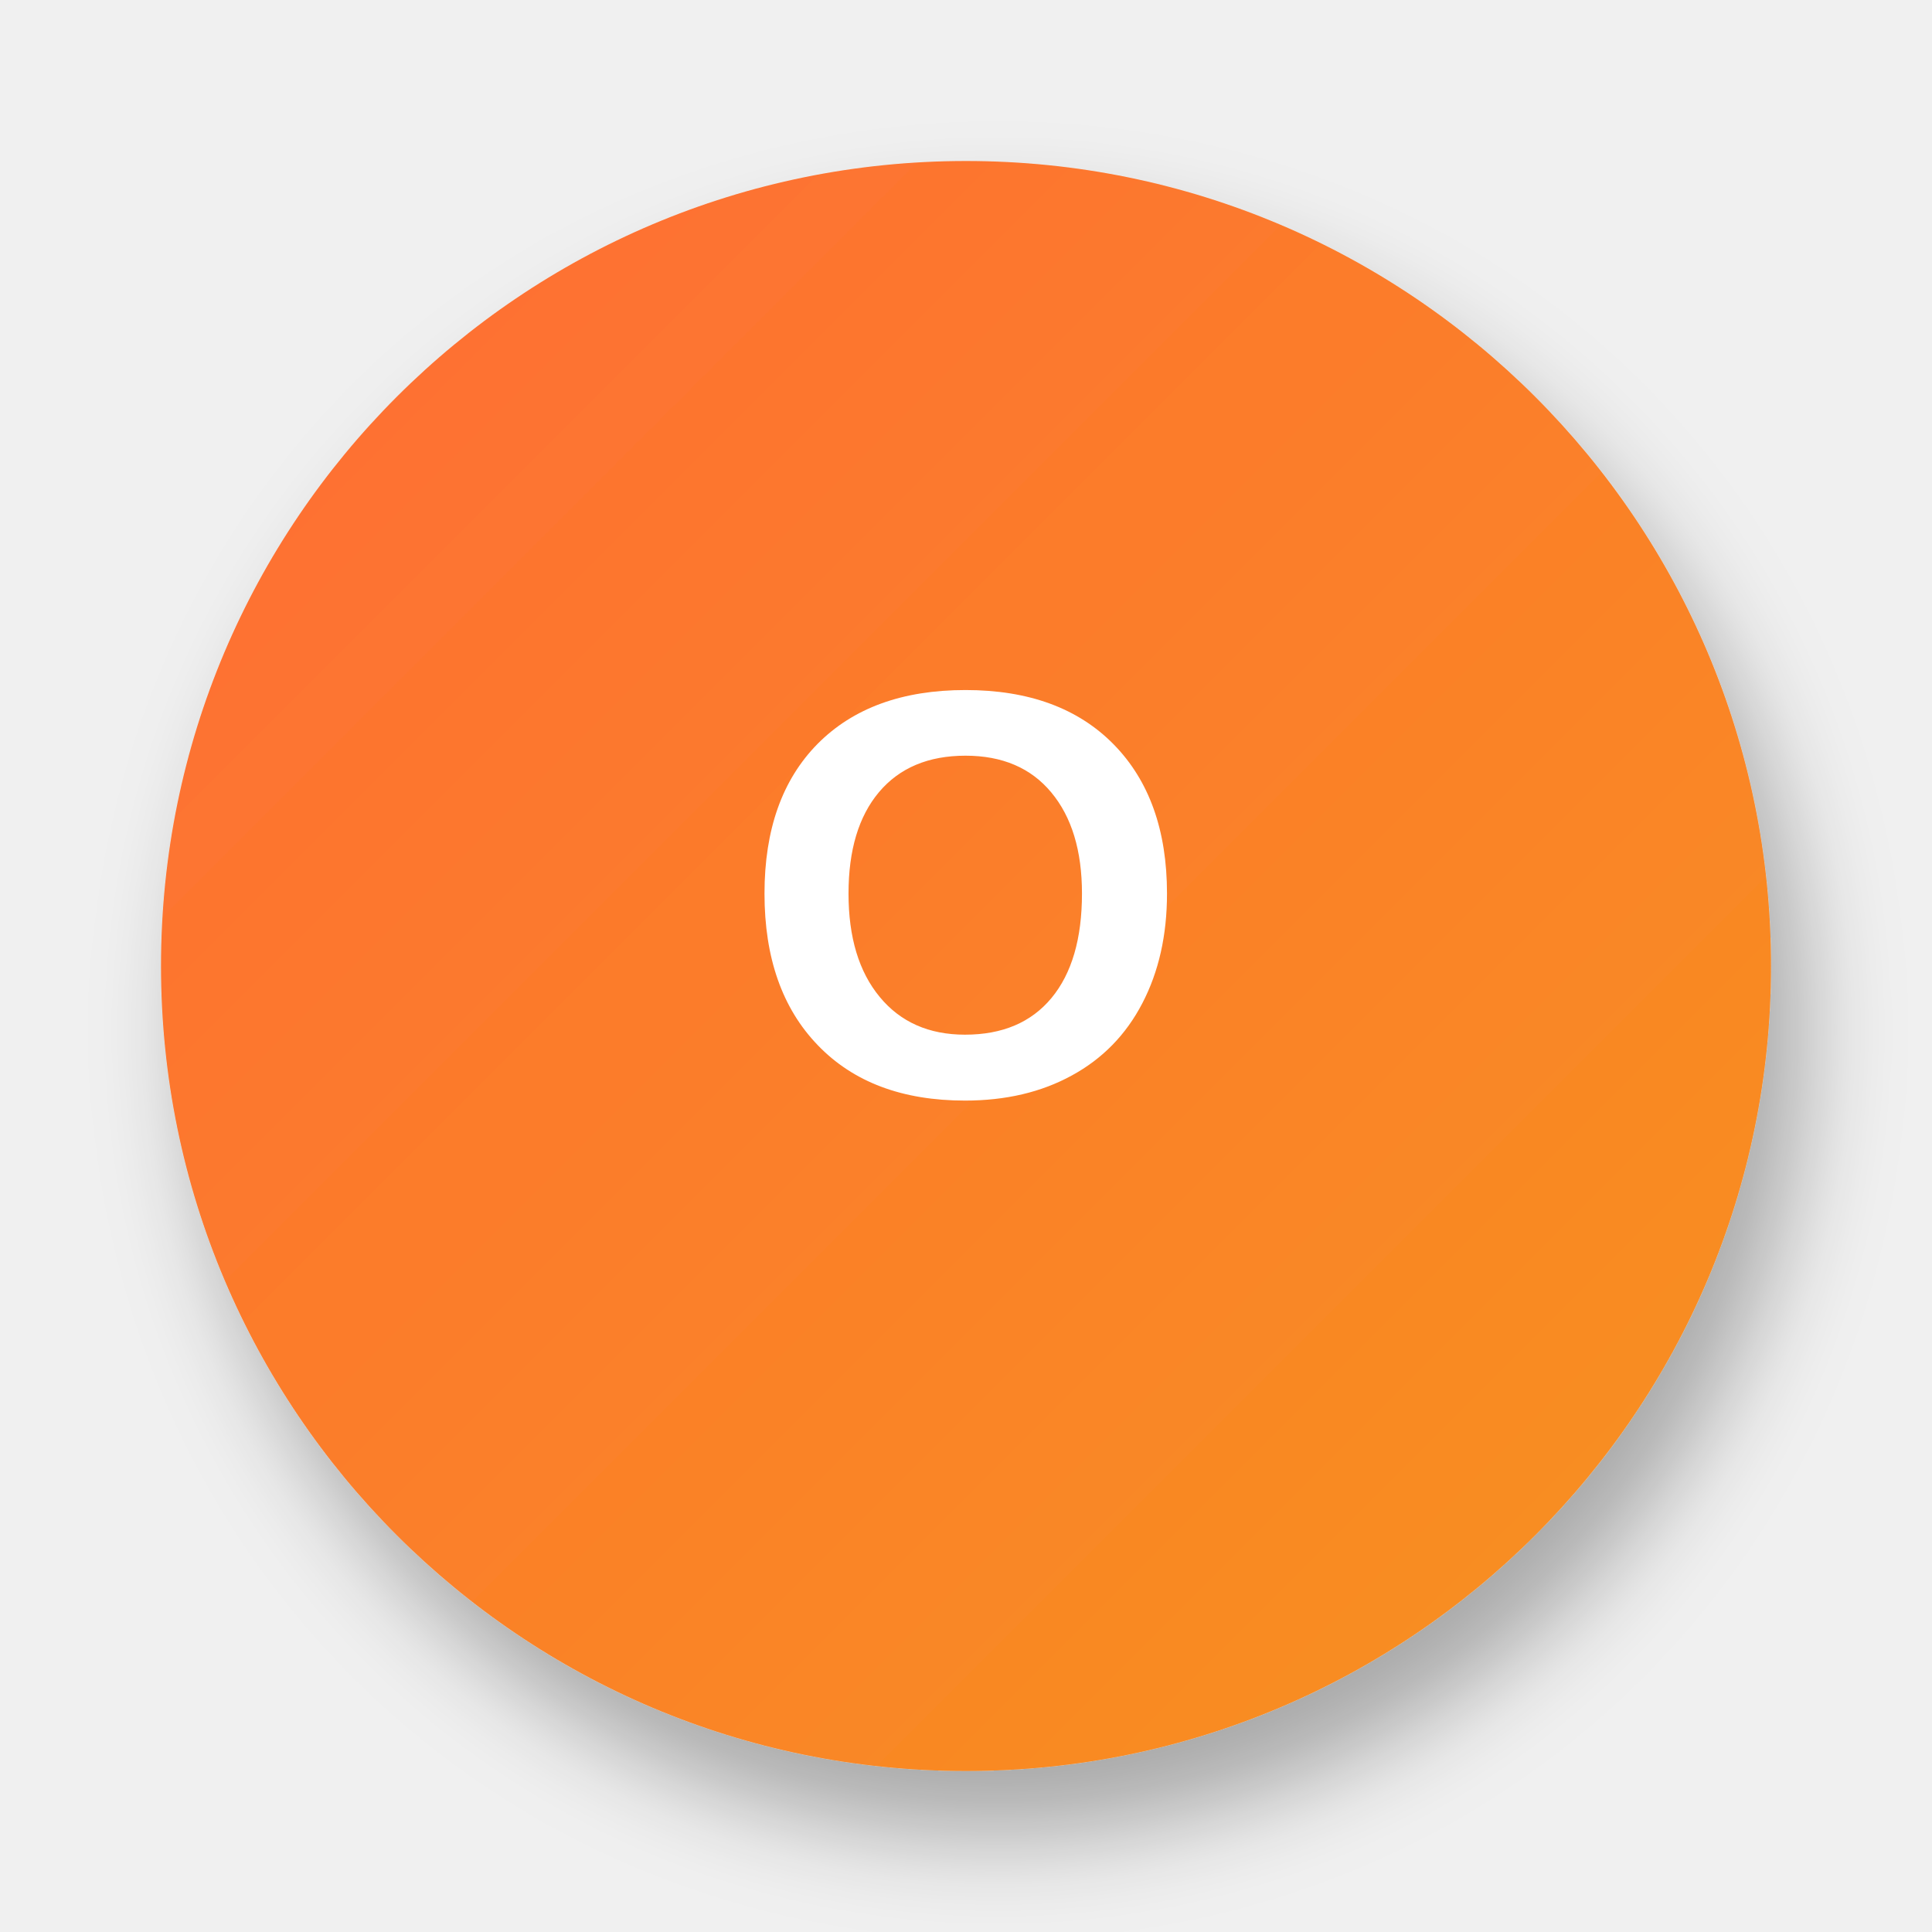
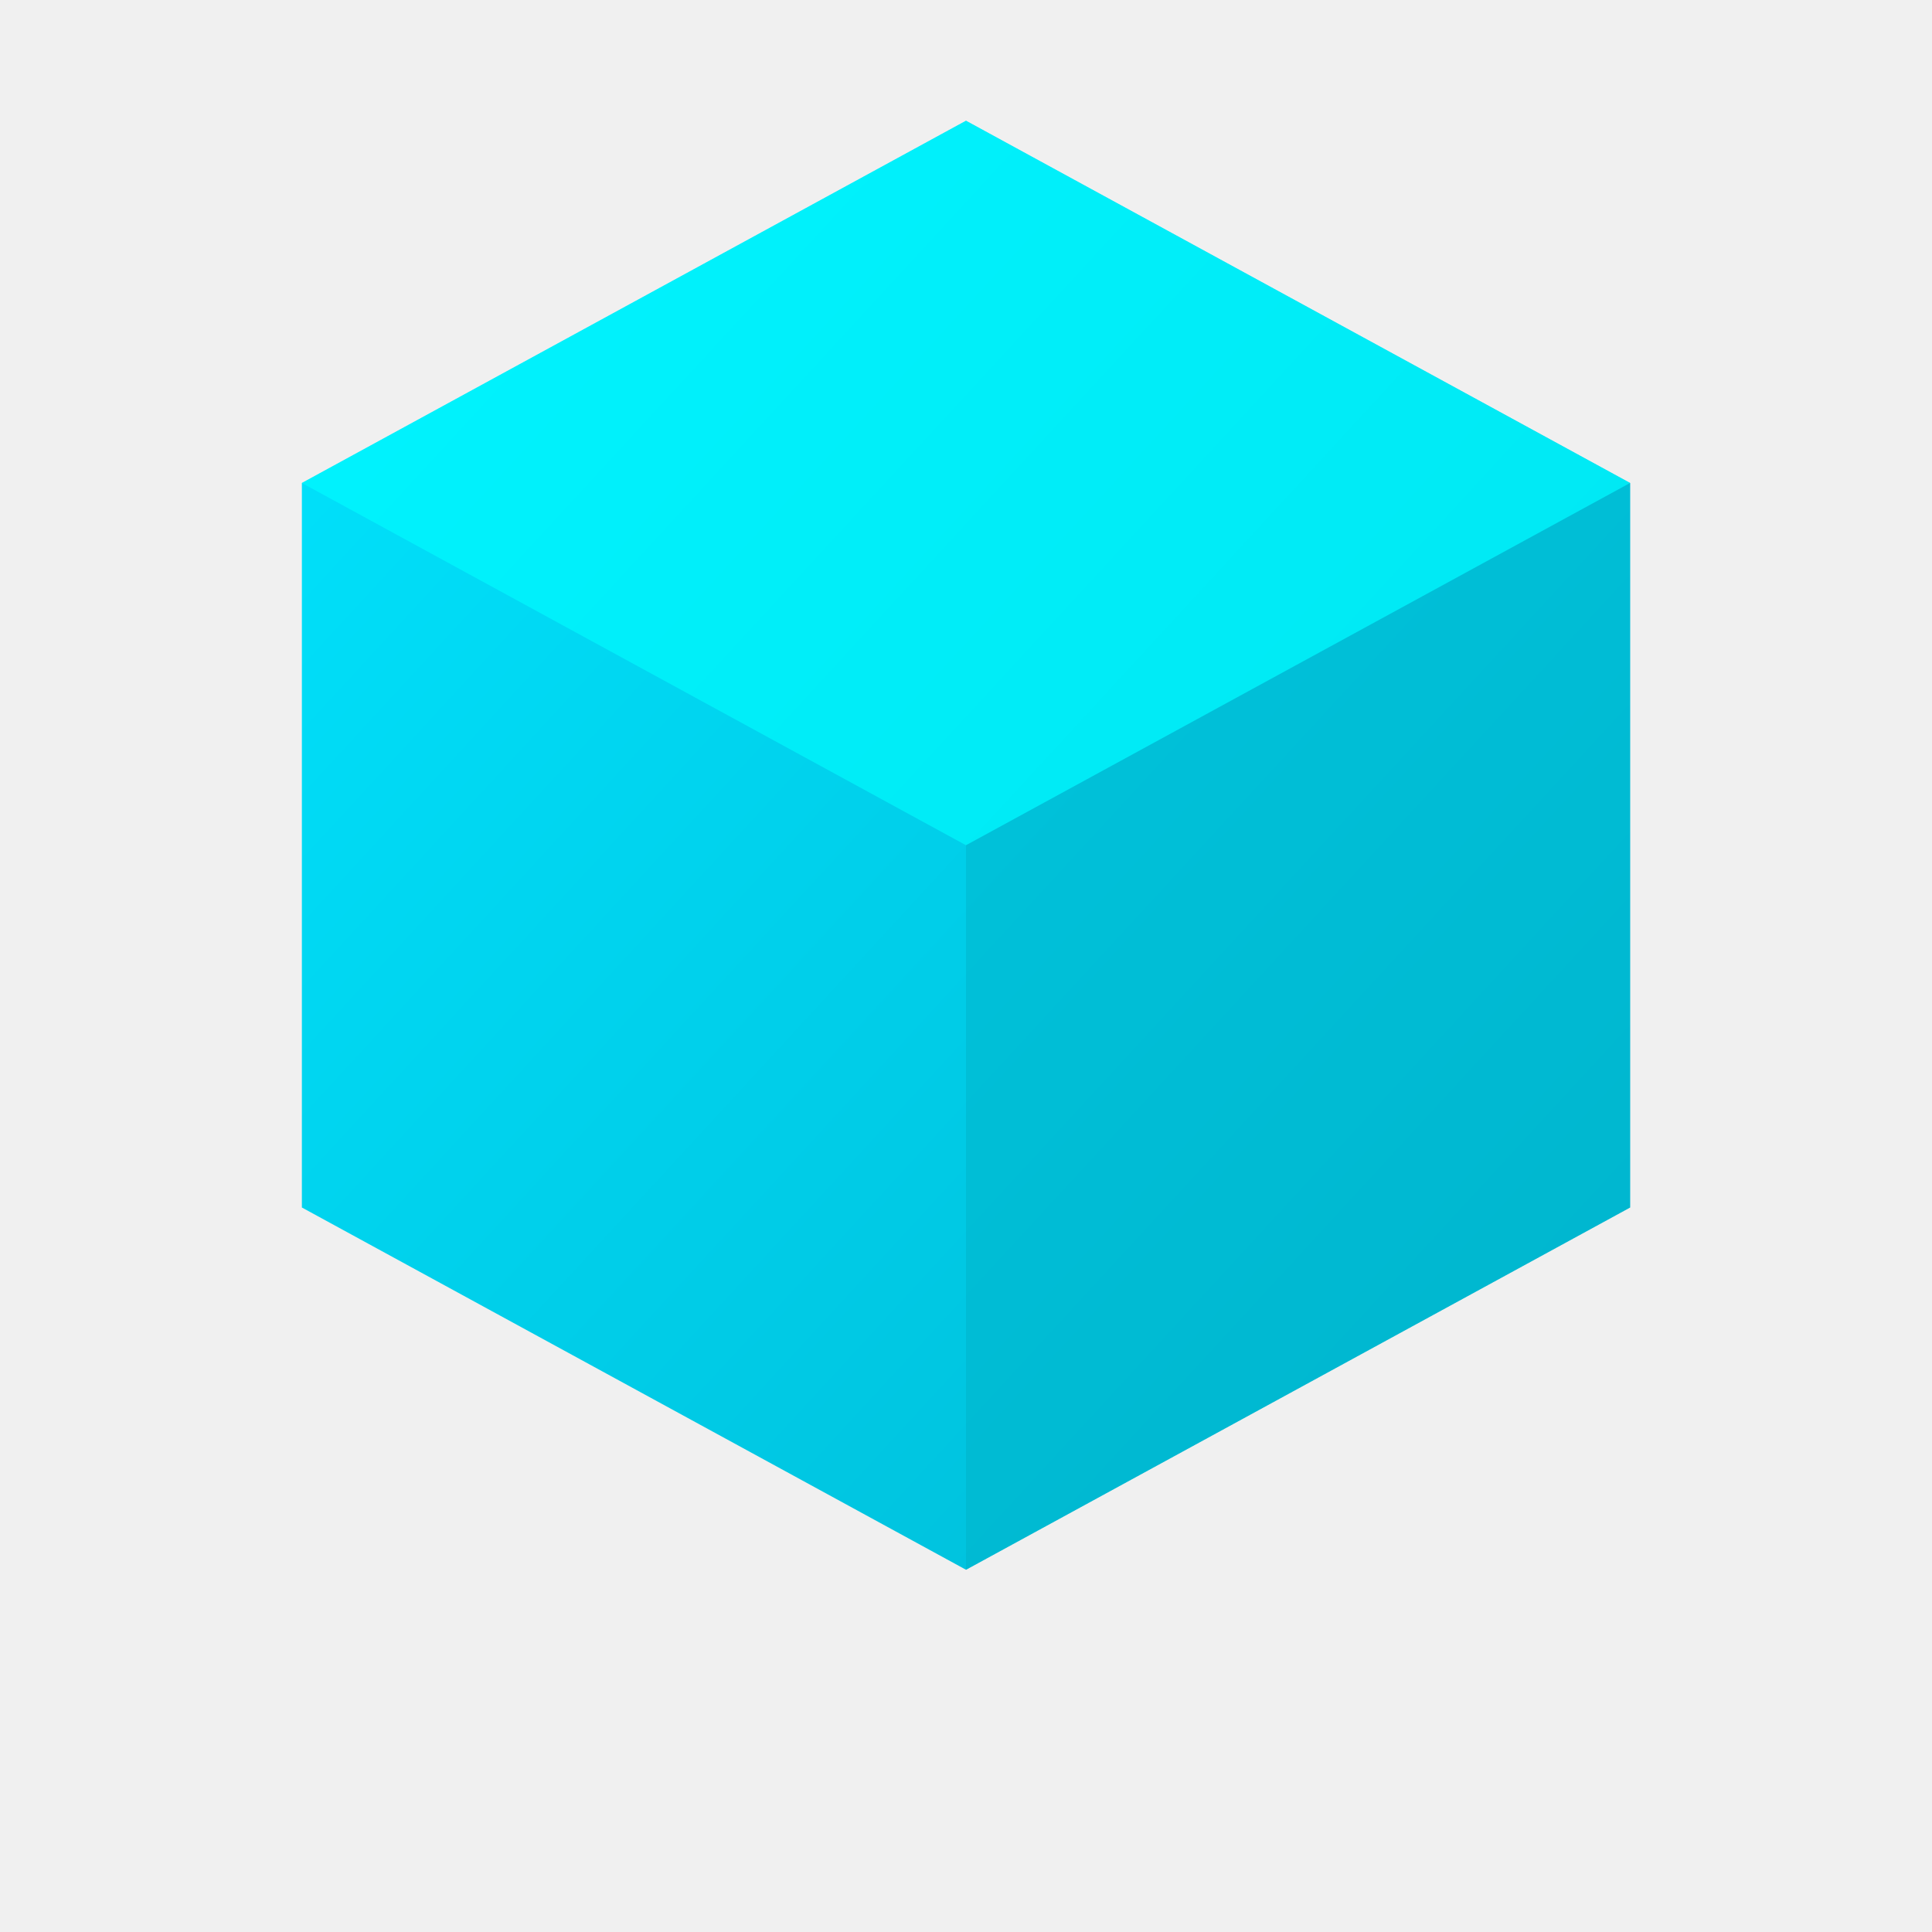
- <svg xmlns="http://www.w3.org/2000/svg" width="120" height="120" viewBox="0 0 120 120" fill="none">
+ <svg xmlns="http://www.w3.org/2000/svg" width="64" height="64" viewBox="0 0 64 64" fill="none">
  <defs>
-     <linearGradient id="orboGradient" x1="0%" y1="0%" x2="100%" y2="100%">
-       <stop offset="0%" style="stop-color:#FF6B35;stop-opacity:1" />
-       <stop offset="100%" style="stop-color:#F7931E;stop-opacity:1" />
+     <linearGradient id="orboGrad" x1="0%" y1="0%" x2="100%" y2="100%">
+       <stop offset="0%" style="stop-color:#00E5FF" />
+       <stop offset="100%" style="stop-color:#00B8D4" />
    </linearGradient>
-     <filter id="shadow">
-       <feDropShadow dx="2" dy="4" stdDeviation="3" flood-opacity="0.3" />
-     </filter>
  </defs>
-   <circle cx="60" cy="60" r="50" fill="url(#orboGradient)" filter="url(#shadow)" />
-   <text x="60" y="68" font-family="Arial, sans-serif" font-size="36" font-weight="bold" text-anchor="middle" fill="white">O</text>
+   <path d="M32 4L54 16V40L32 52L10 40V16L32 4Z" fill="url(#orboGrad)" />
+   <path d="M32 4L54 16L32 28L10 16L32 4Z" fill="#00FFFF" opacity="0.6" />
+   <path d="M32 28V52L54 40V16L32 28Z" fill="#00ACC1" opacity="0.4" />
</svg>
